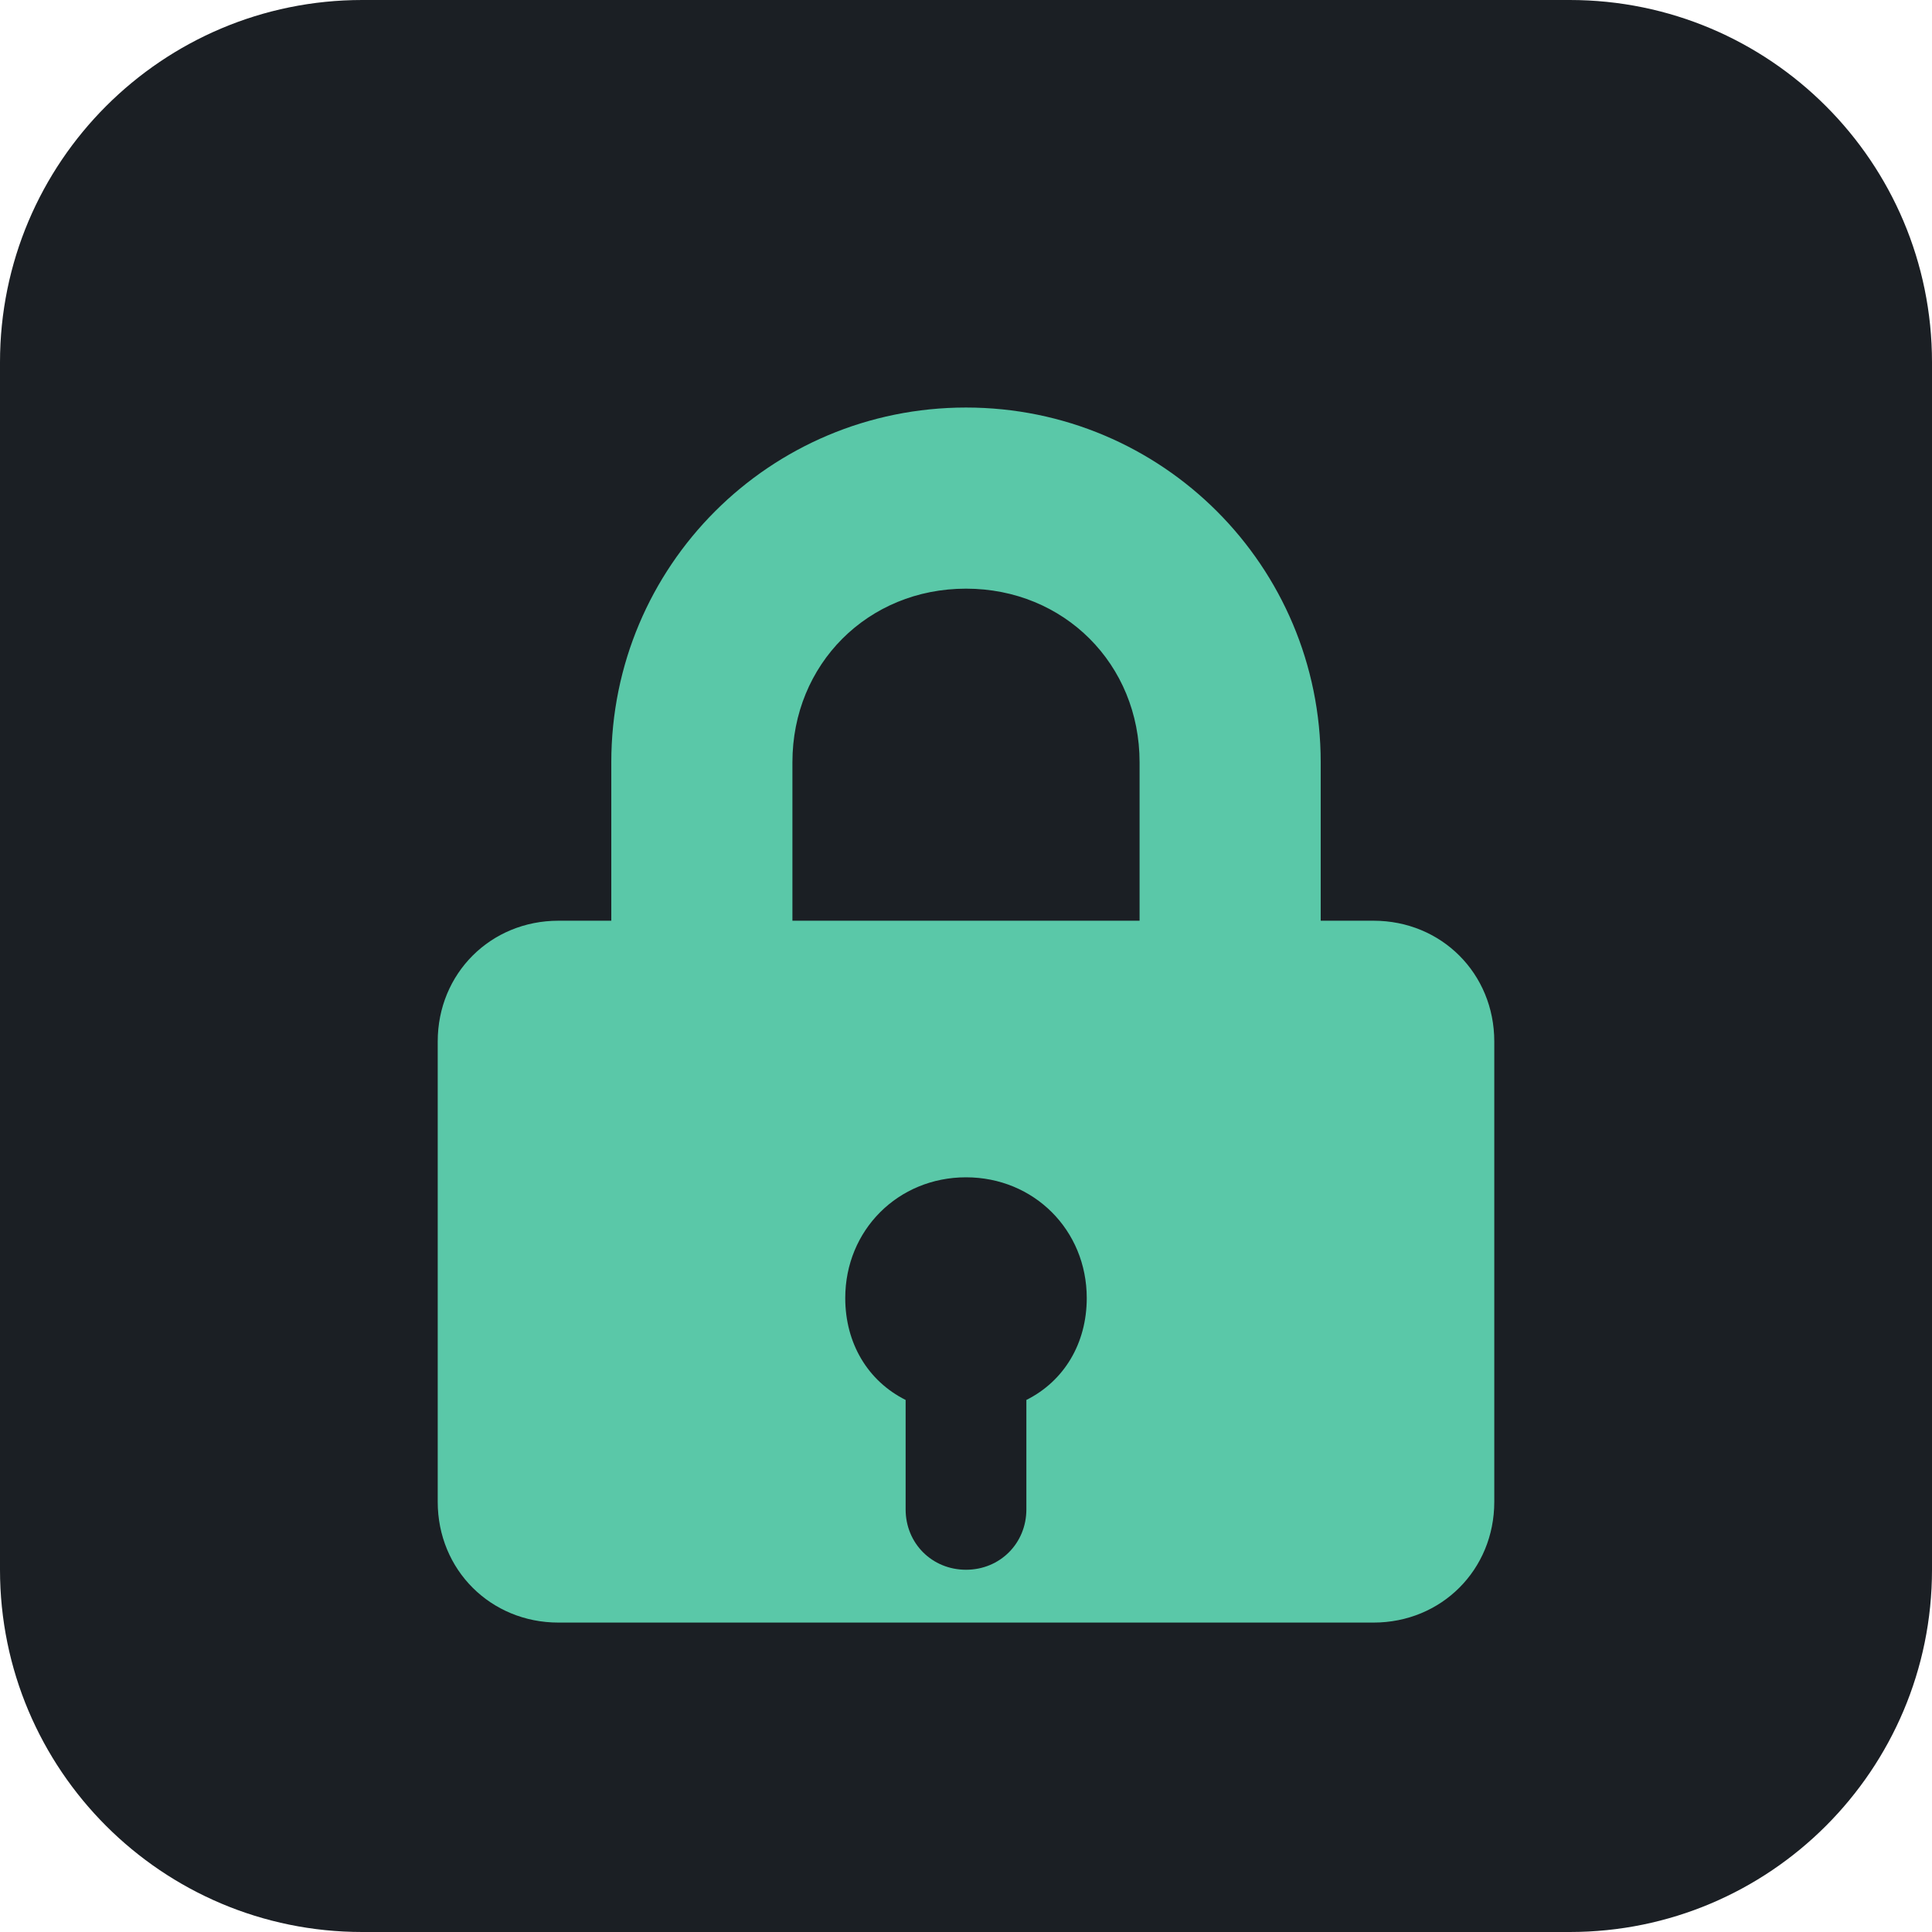
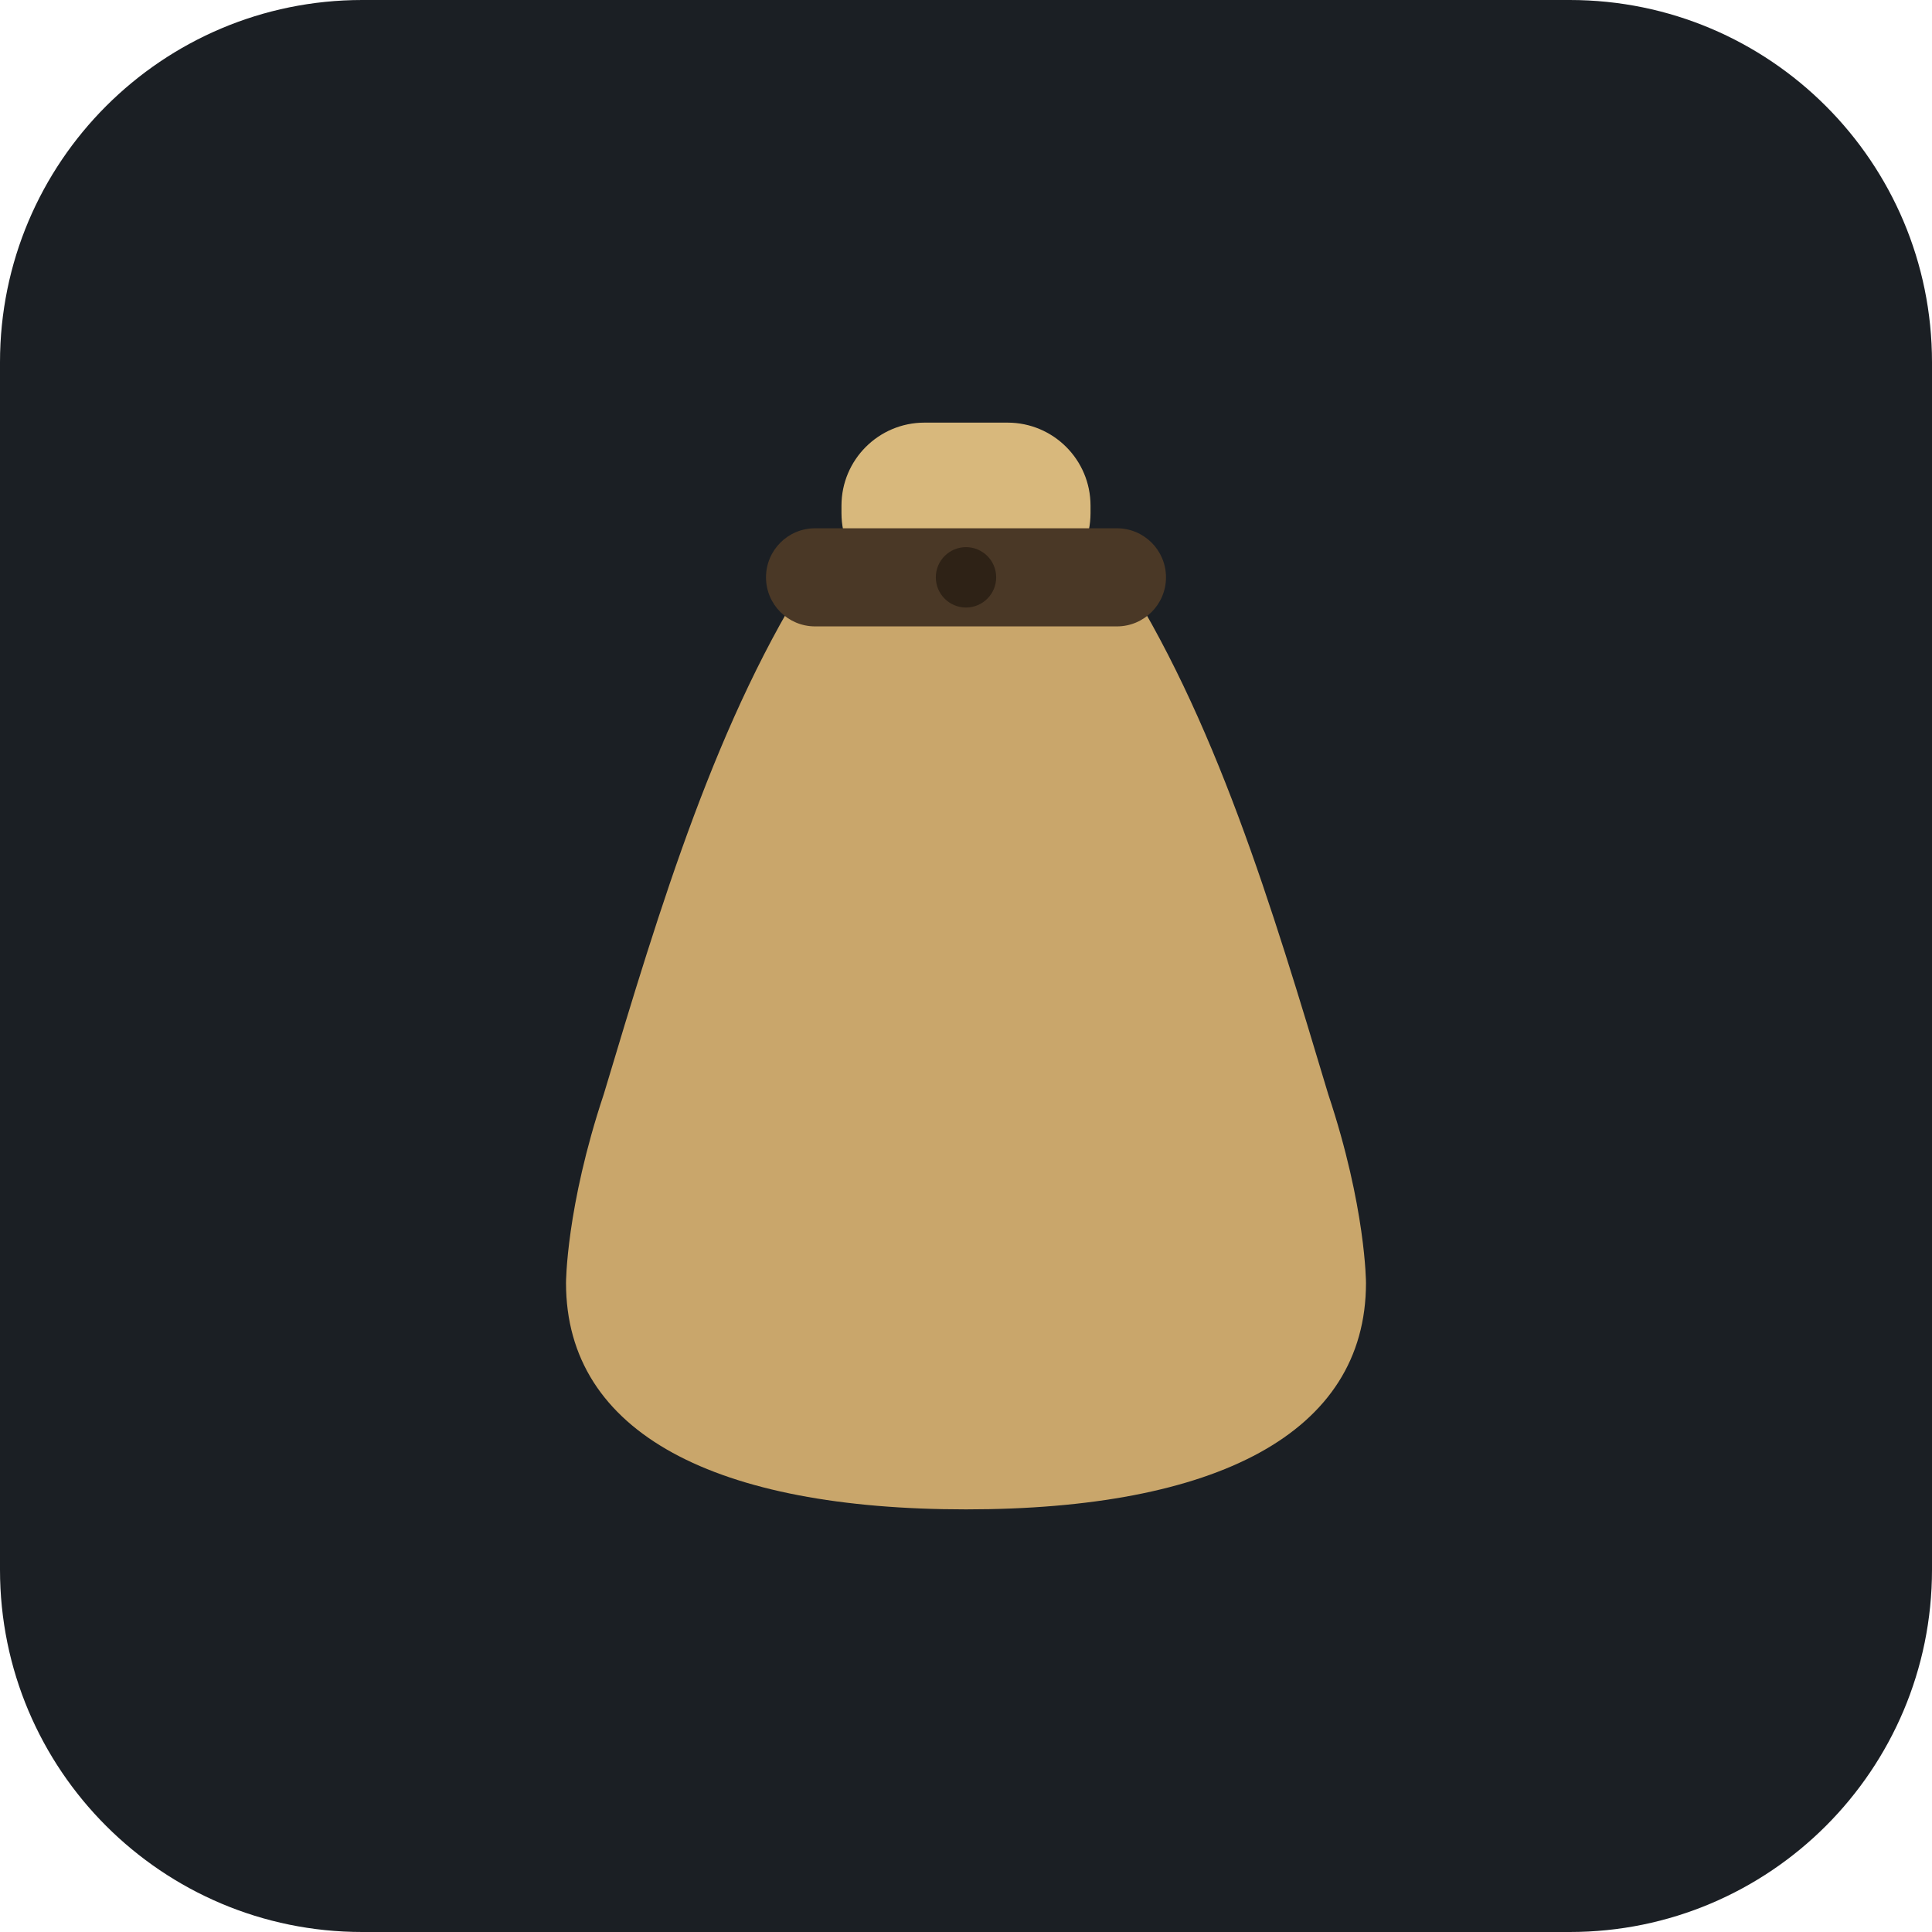
<svg xmlns="http://www.w3.org/2000/svg" viewBox="0 0 512 512" role="img" aria-label="Small Stash">
  <rect width="512" height="512" rx="96" fill="#1b1f24" />
-   <path d="M256 108c-52 0-94 42-94 94v42h-14c-18 0-32 14-32 32v122c0 18 14 32 32 32h216c18 0 32-14 32-32V276c0-18-14-32-32-32h-14v-42c0-52-42-94-94-94zm0 48c26 0 46 20 46 46v42h-92v-42c0-26 20-46 46-46zm0 156c18 0 32 14 32 32 0 12-6 22-16 27v29c0 9-7 16-16 16s-16-7-16-16v-29c-10-5-16-15-16-27 0-18 14-32 32-32z" fill="#5ac8a8" />
+   <path d="M216,150 C190,190 175,240 160,290 C150,320 150,340 150,340            C150,380 190,400 256,400 C322,400 362,380 362,340            C362,340 362,320 352,290 C337,240 322,190 296,150 Z" fill="#c9a66b" />
+   <rect x="223" y="112" width="66" height="46" rx="22" fill="#d8b87c" />
+   <rect x="203" y="140" width="106" height="26" rx="13" fill="#4a3826" />
+   <circle cx="256" cy="153" r="8" fill="#2e2216" />
</svg>
